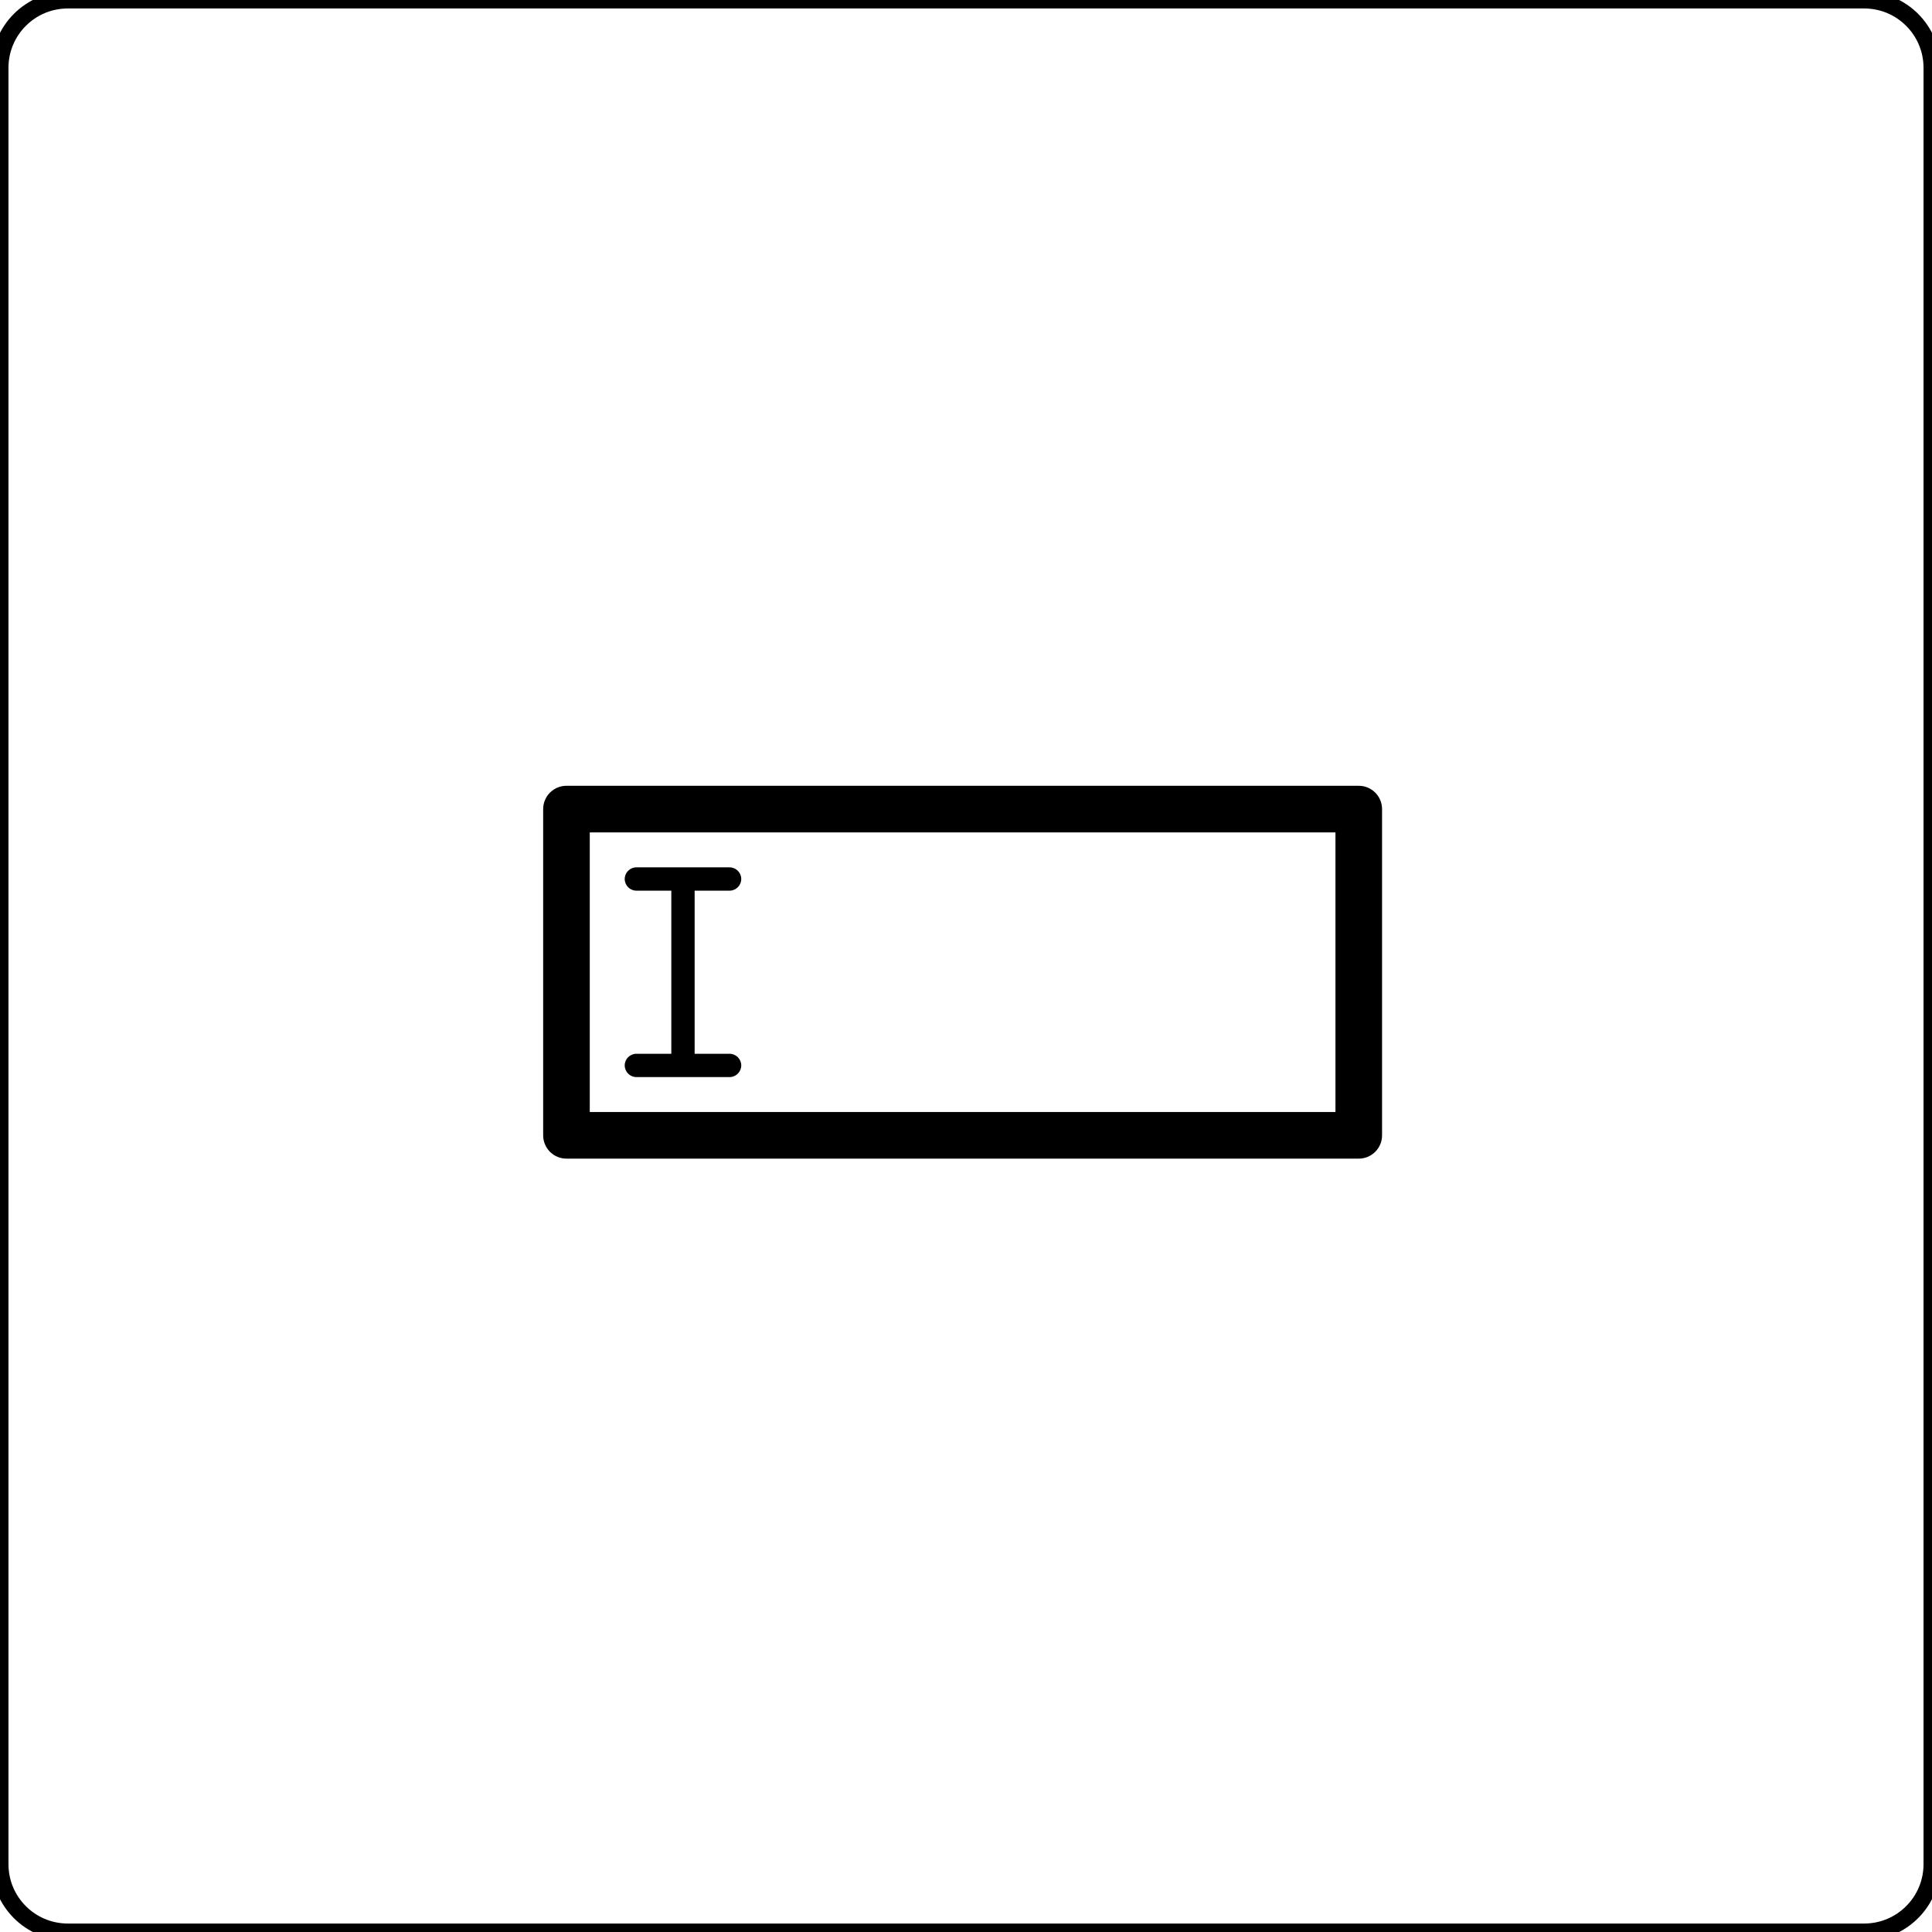
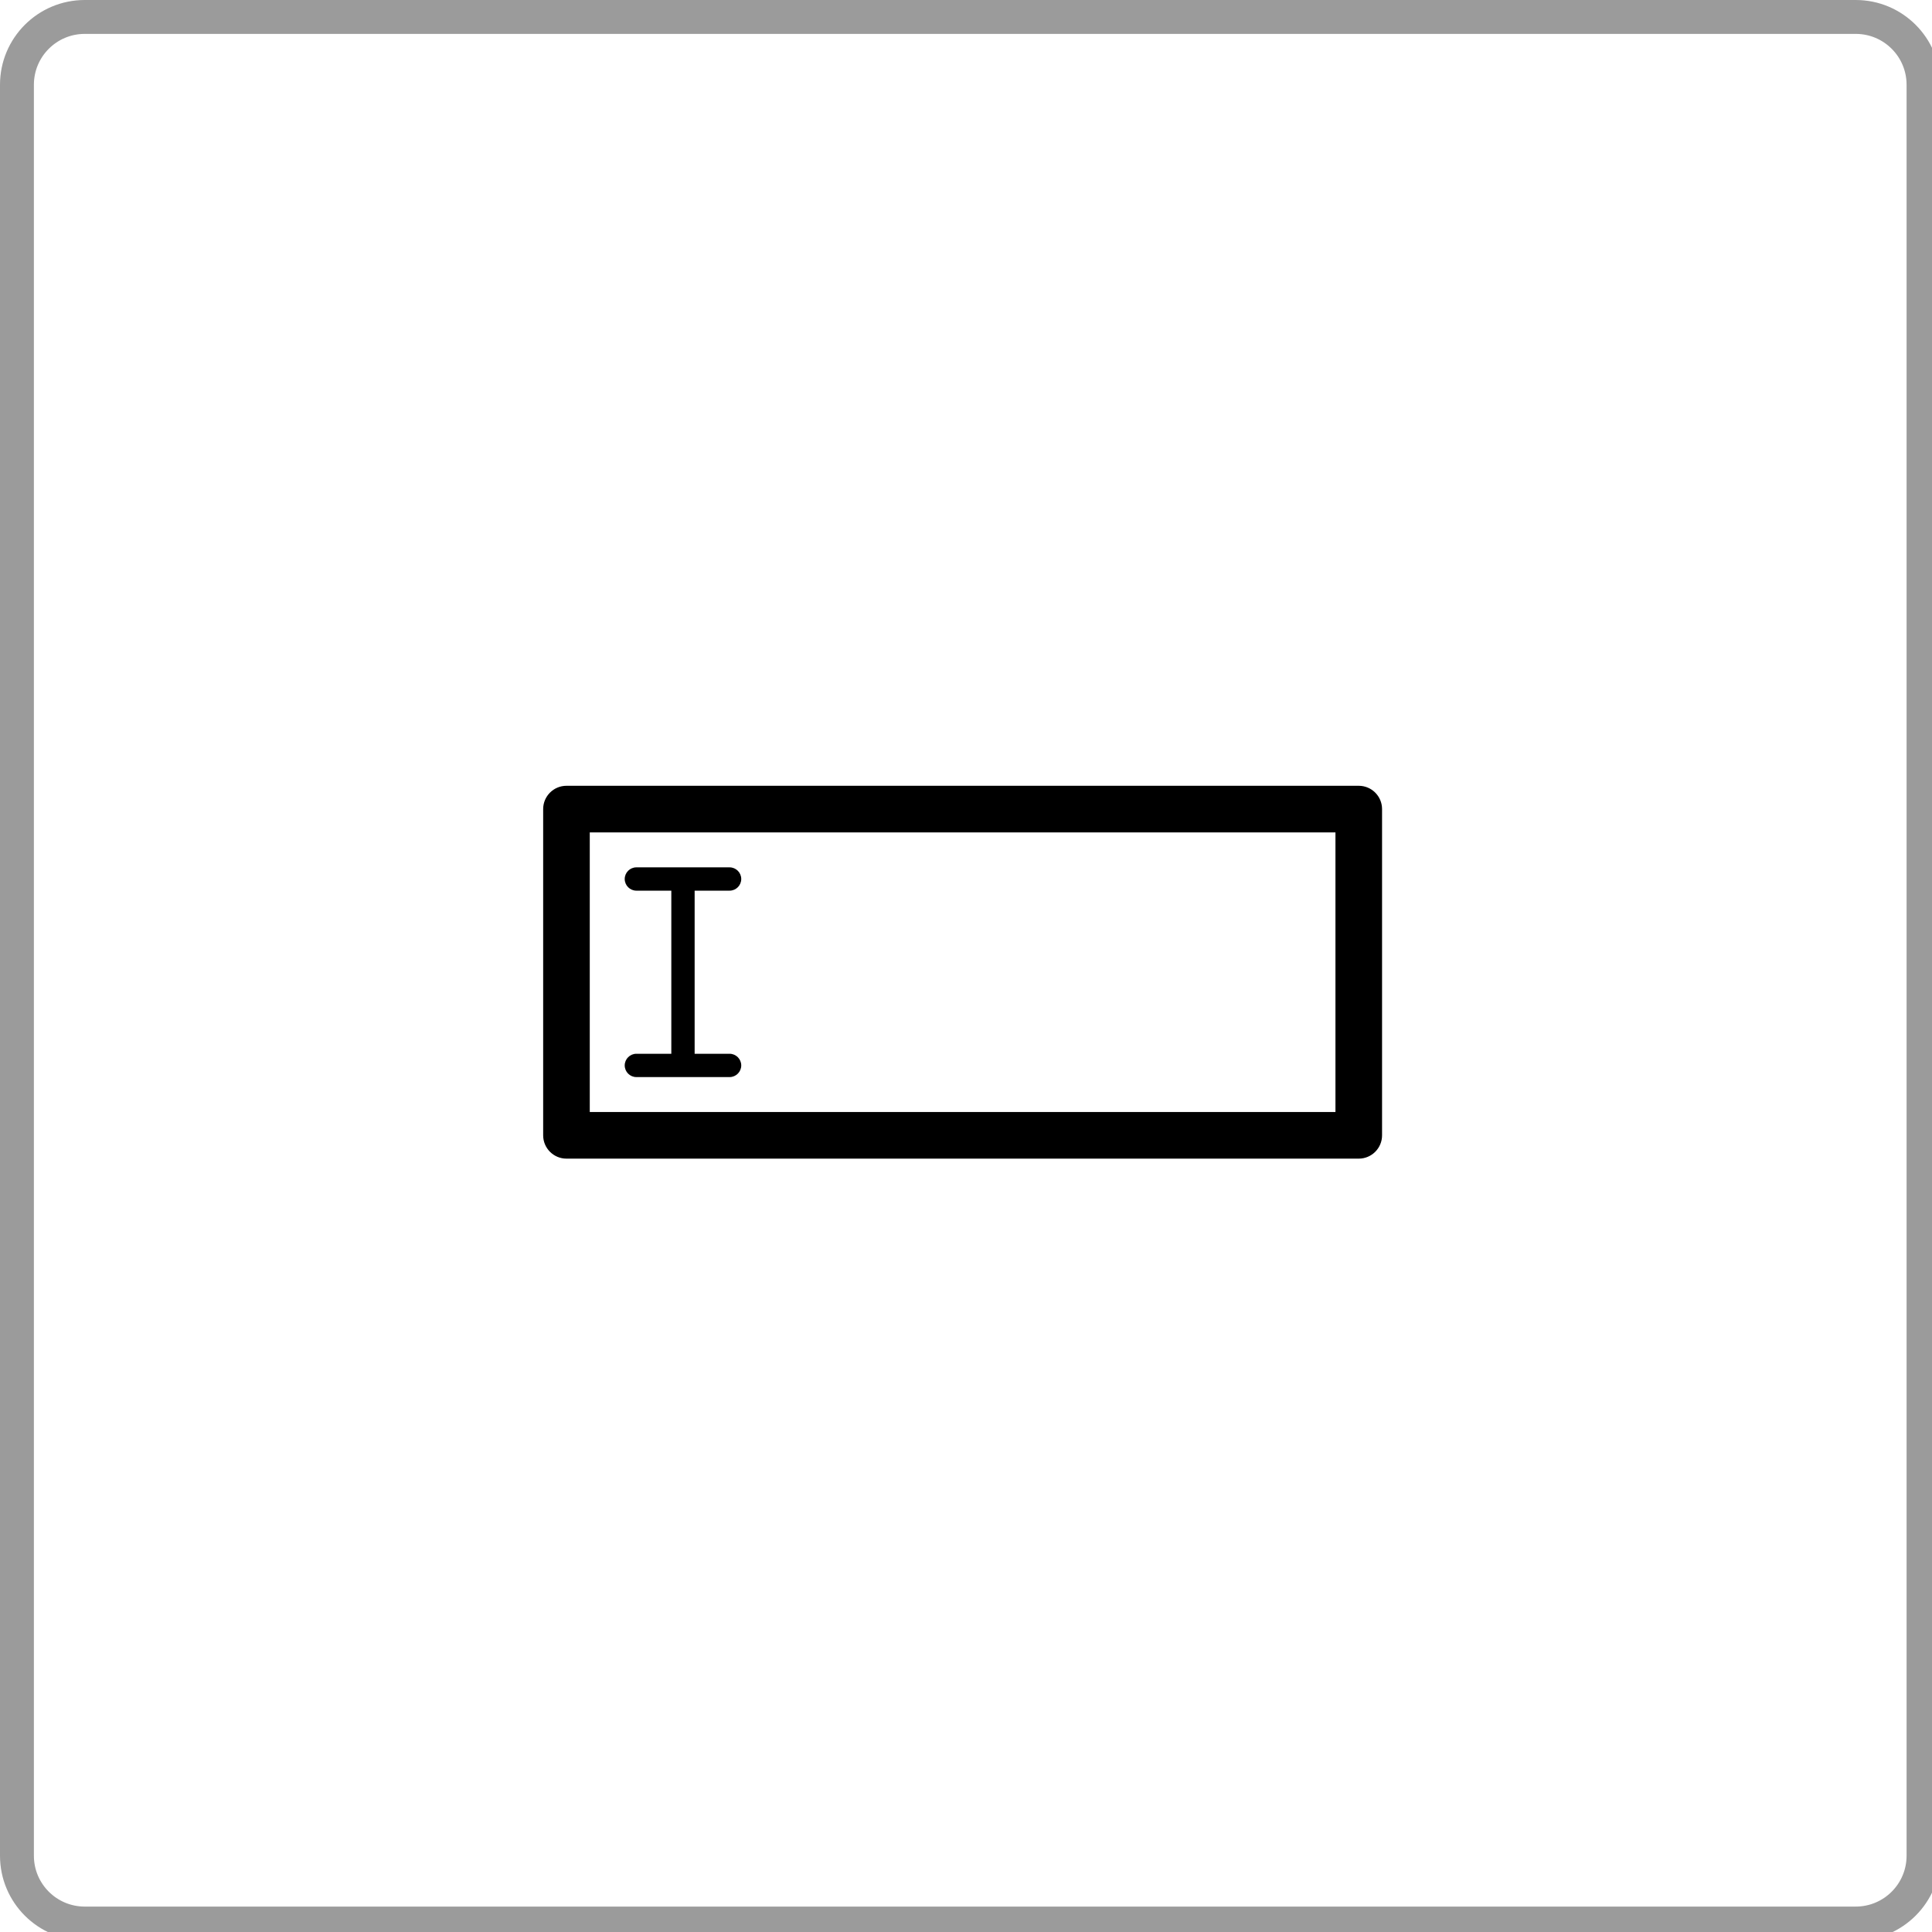
<svg xmlns="http://www.w3.org/2000/svg" width="228px" height="228px" viewBox="0 0 228 228" version="1.1">
  <defs />
  <g id="Page-1" stroke="none" stroke-width="1" fill="none" fill-rule="evenodd">
    <g id="text">
-       <rect id="Rectangle-1" stroke="#000000" stroke-width="2" x="0" y="0" width="228" height="228" rx="8" />
+       <rect id="Rectangle-1" stroke="#9B9B9B" stroke-width="4" x="2" y="2" width="225" height="225" rx="8" />
      <g id="Fill-1-+-Fill-2" transform="translate(64, 92)" fill="#000000">
        <path d="M11.1,32.358 C10.343,32.358 9.724,32.977 9.724,33.733 C9.724,34.49 10.343,35.109 11.1,35.109 L22.1,35.109 C22.857,35.109 23.476,34.49 23.476,33.733 C23.476,32.977 22.857,32.358 22.1,32.358 L17.976,32.358 L17.976,13.109 L22.1,13.109 C22.857,13.109 23.476,12.49 23.476,11.733 C23.476,10.977 22.857,10.358 22.1,10.358 L11.1,10.358 C10.343,10.358 9.724,10.977 9.724,11.733 C9.724,12.49 10.343,13.109 11.1,13.109 L15.224,13.109 L15.224,32.358 L11.1,32.358 Z" id="Fill-1" />
        <path d="M96.35,0.733 L2.85,0.733 C1.332,0.733 0.1,1.965 0.1,3.483 L0.1,41.983 C0.1,43.501 1.332,44.733 2.85,44.733 L96.35,44.733 C97.868,44.733 99.1,43.501 99.1,41.983 L99.1,3.483 C99.1,1.965 97.868,0.733 96.35,0.733 L96.35,0.733 Z M93.6,39.233 L5.6,39.233 L5.6,6.233 L93.6,6.233 L93.6,39.233 Z" id="Fill-2" />
      </g>
    </g>
  </g>
</svg>
